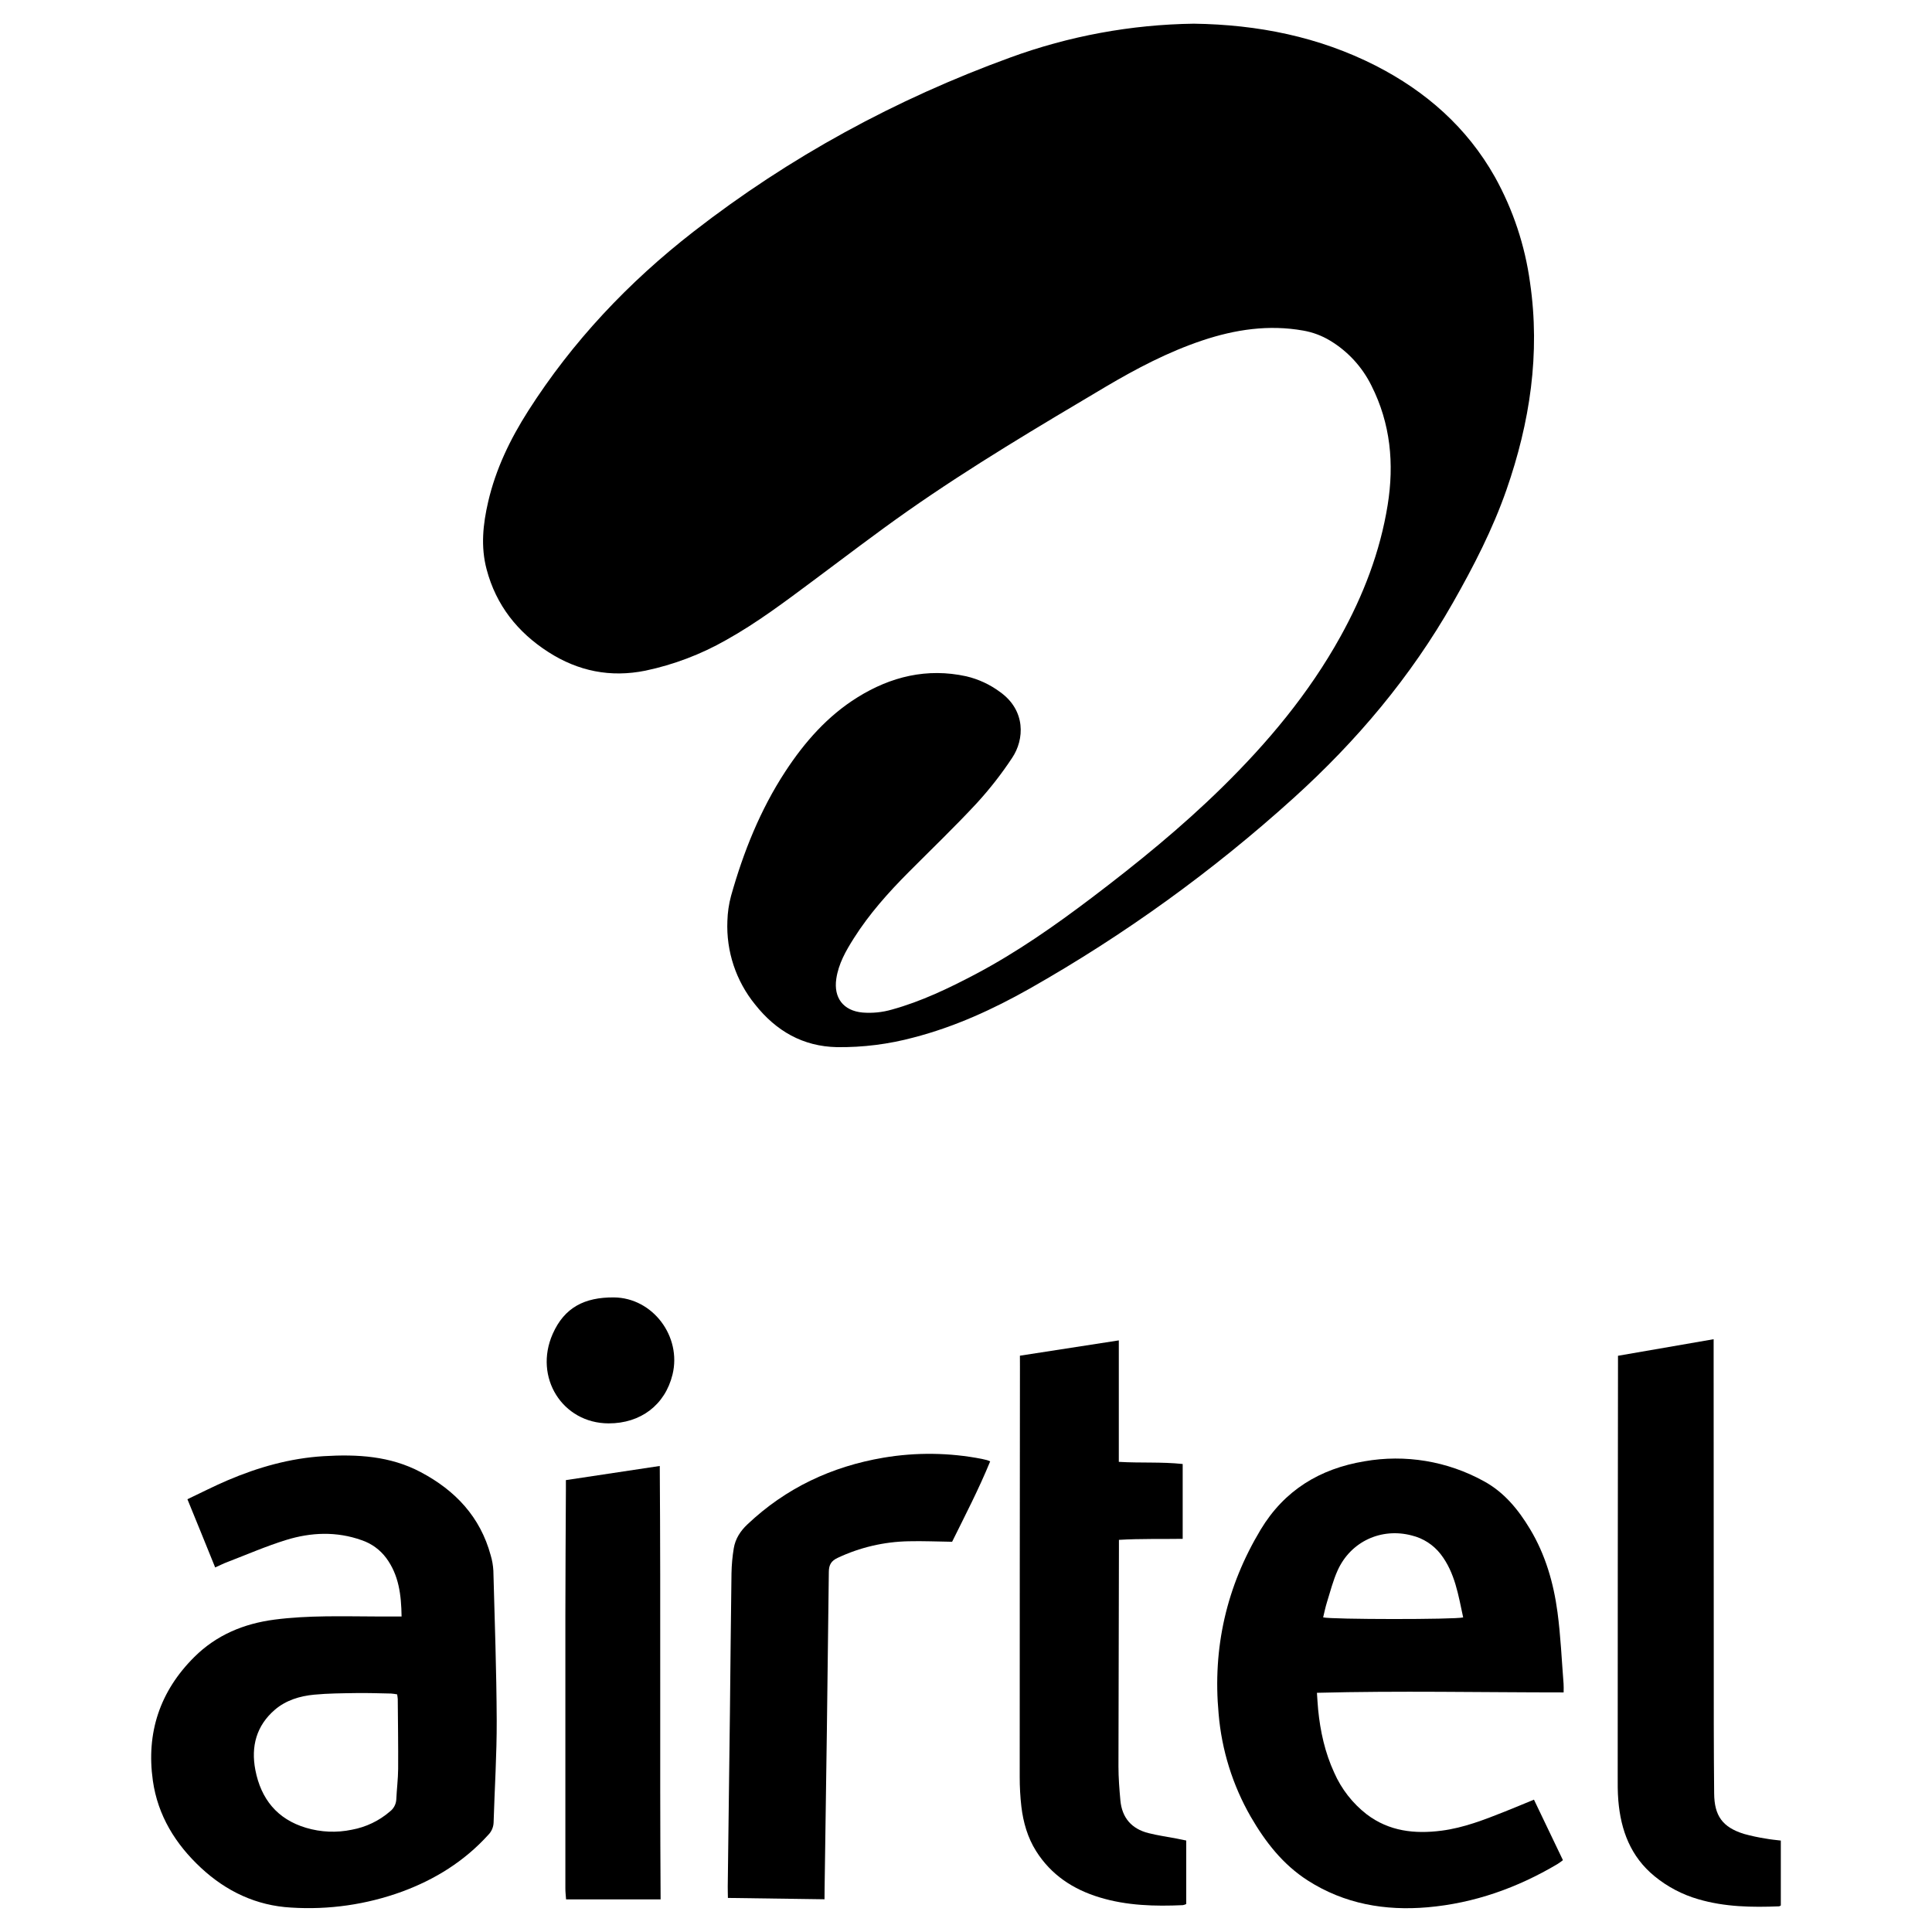
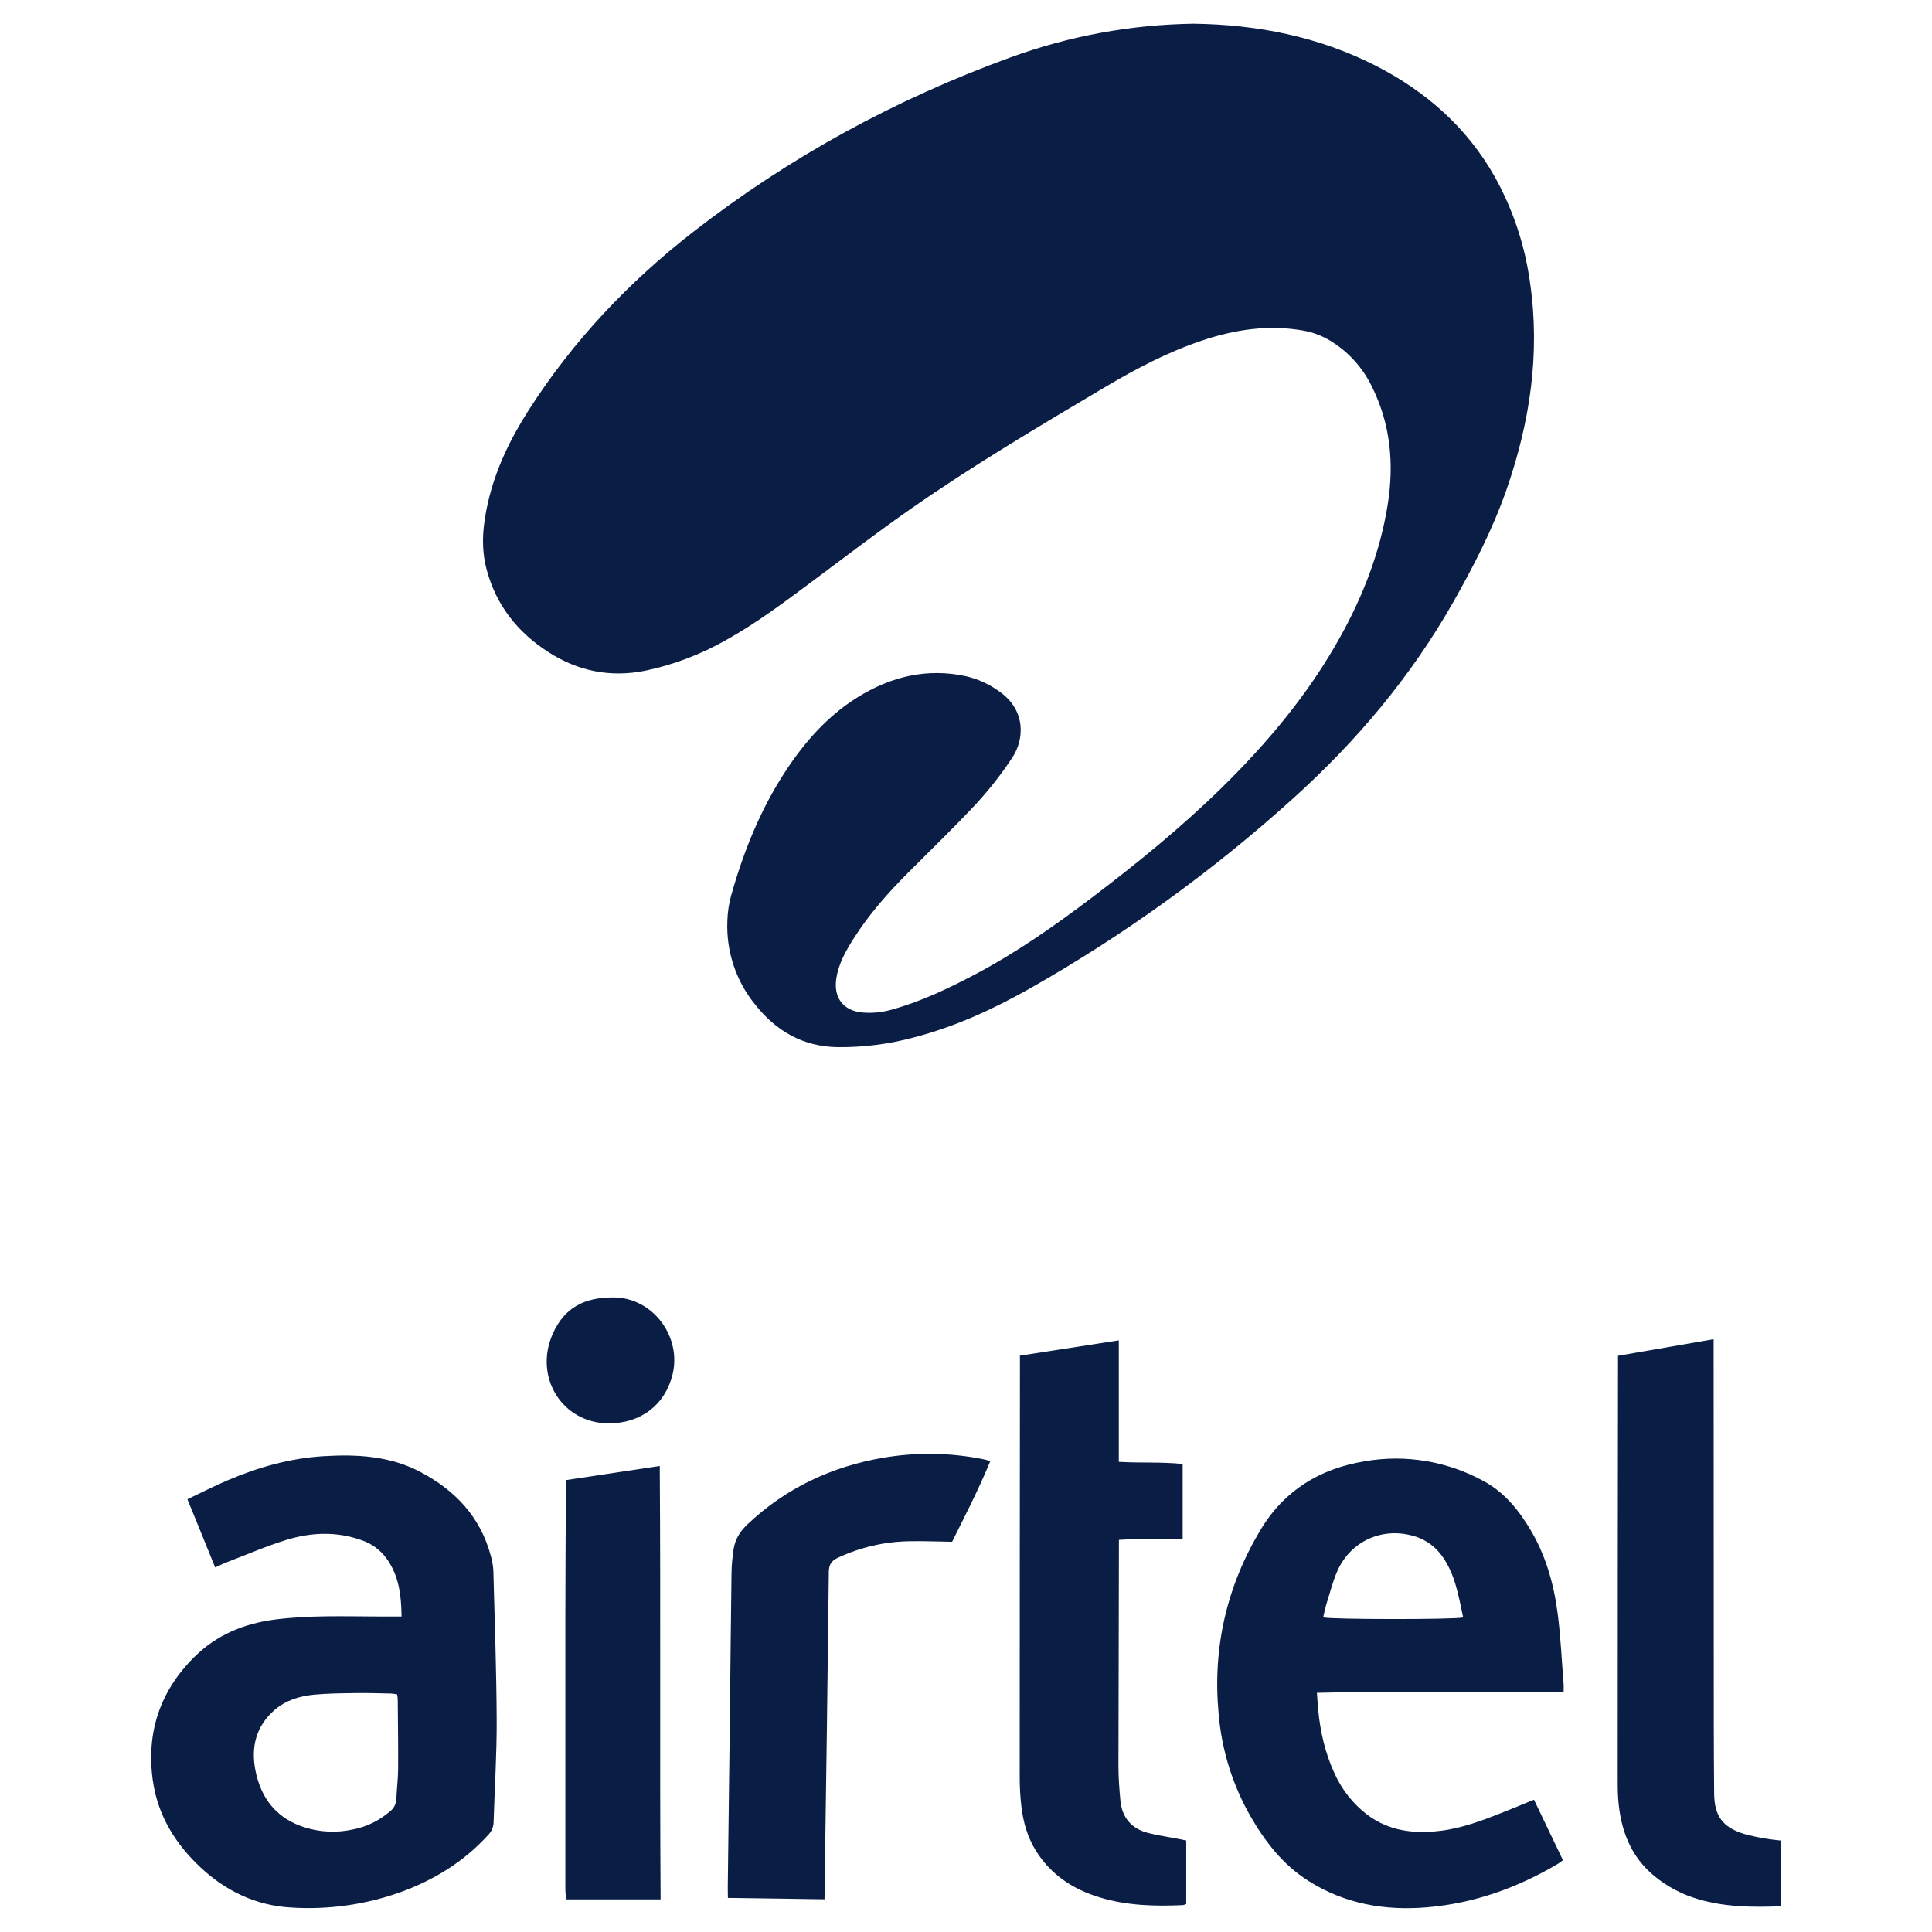
- <svg xmlns="http://www.w3.org/2000/svg" width="115" height="115" viewBox="0 0 115 115" fill="none">
-   <path d="M71.059 1.41C74.866 1.463 78.498 2.185 81.889 3.91C84.879 5.441 87.317 7.581 88.981 10.531C90.063 12.478 90.772 14.61 91.073 16.817C91.692 21.053 91.066 25.152 89.669 29.16C88.848 31.51 87.712 33.715 86.481 35.88C83.974 40.288 80.753 44.108 77.006 47.495C72.199 51.845 66.928 55.651 61.288 58.847C59.103 60.081 56.837 61.117 54.401 61.751C52.908 62.154 51.366 62.349 49.82 62.33C47.785 62.289 46.192 61.362 44.953 59.8C43.81 58.399 43.22 56.626 43.297 54.819C43.311 54.316 43.383 53.816 43.514 53.33C44.251 50.712 45.252 48.204 46.75 45.916C47.894 44.169 49.258 42.618 51.041 41.508C53.025 40.273 55.181 39.745 57.514 40.255C58.243 40.426 58.929 40.745 59.53 41.192C61.065 42.289 60.984 44.011 60.247 45.11C59.616 46.066 58.91 46.97 58.136 47.814C56.825 49.226 55.432 50.561 54.073 51.927C52.87 53.136 51.739 54.404 50.823 55.85C50.348 56.6 49.91 57.365 49.779 58.265C49.613 59.394 50.2 60.164 51.339 60.27C51.929 60.318 52.523 60.258 53.091 60.093C54.842 59.609 56.468 58.828 58.066 57.987C60.529 56.684 62.803 55.091 65.019 53.411C67.705 51.374 70.317 49.25 72.724 46.888C75.465 44.2 77.909 41.279 79.779 37.909C81.145 35.448 82.151 32.849 82.599 30.061C82.994 27.606 82.773 25.214 81.636 22.96C81.088 21.846 80.232 20.913 79.168 20.273C78.677 19.977 78.135 19.775 77.571 19.677C75.516 19.312 73.527 19.611 71.574 20.263C69.537 20.944 67.647 21.938 65.811 23.023C61.825 25.388 57.834 27.751 54.036 30.413C52.132 31.747 50.286 33.166 48.419 34.553C46.734 35.807 45.059 37.075 43.217 38.1C41.722 38.951 40.104 39.565 38.42 39.92C36.334 40.343 34.411 39.95 32.645 38.816C30.812 37.64 29.528 36.025 28.965 33.889C28.606 32.539 28.748 31.202 29.057 29.87C29.509 27.915 30.367 26.144 31.436 24.465C34.081 20.319 37.407 16.801 41.275 13.793C47.006 9.337 53.313 5.906 60.135 3.423C63.637 2.142 67.331 1.461 71.059 1.41Z" fill="black" />
-   <path d="M23.904 96.221C23.885 94.919 23.737 93.748 22.985 92.733C22.618 92.242 22.111 91.875 21.531 91.679C20.036 91.144 18.513 91.207 17.029 91.666C15.838 92.034 14.691 92.535 13.526 92.982C13.296 93.067 13.086 93.177 12.808 93.301C12.26 91.941 11.72 90.62 11.156 89.24C11.973 88.853 12.744 88.457 13.538 88.118C15.369 87.335 17.268 86.798 19.264 86.677C21.261 86.556 23.231 86.662 25.048 87.63C27.103 88.718 28.586 90.289 29.207 92.575C29.297 92.874 29.35 93.183 29.367 93.495C29.446 96.463 29.553 99.432 29.566 102.4C29.574 104.428 29.441 106.458 29.381 108.488C29.37 108.766 29.254 109.03 29.056 109.226C27.636 110.79 25.899 111.871 23.93 112.597C21.819 113.367 19.57 113.69 17.328 113.546C15.258 113.431 13.47 112.583 11.959 111.177C10.448 109.77 9.393 108.072 9.098 105.99C8.696 103.139 9.518 100.666 11.567 98.63C12.885 97.321 14.509 96.645 16.339 96.406C18.363 96.143 20.393 96.213 22.424 96.219L23.904 96.221ZM23.639 100.855C23.52 100.832 23.399 100.815 23.278 100.806C22.588 100.792 21.89 100.768 21.196 100.778C20.365 100.791 19.53 100.794 18.703 100.873C17.849 100.954 17.019 101.204 16.357 101.774C15.258 102.722 14.931 103.959 15.199 105.354C15.533 107.079 16.496 108.284 18.214 108.797C19.1 109.062 20.038 109.102 20.943 108.912C21.784 108.758 22.569 108.382 23.216 107.822C23.325 107.737 23.415 107.63 23.48 107.507C23.544 107.385 23.581 107.25 23.589 107.111C23.616 106.505 23.694 105.9 23.699 105.294C23.708 103.906 23.687 102.518 23.676 101.13C23.669 101.038 23.656 100.946 23.639 100.855Z" fill="black" />
-   <path d="M93.073 100.739C88.139 100.739 83.298 100.634 78.389 100.762C78.414 101.107 78.429 101.434 78.46 101.753C78.587 103.056 78.867 104.322 79.418 105.517C79.846 106.491 80.511 107.343 81.352 107.996C82.686 109.009 84.209 109.175 85.806 108.969C87.126 108.799 88.356 108.316 89.582 107.829C90.144 107.607 90.702 107.369 91.307 107.122C91.882 108.325 92.445 109.507 93.032 110.724C92.924 110.802 92.822 110.889 92.71 110.954C90.318 112.373 87.749 113.287 84.974 113.529C82.444 113.748 80.029 113.333 77.844 111.934C76.356 110.98 75.314 109.634 74.442 108.127C73.368 106.253 72.718 104.166 72.537 102.014C72.172 98.089 73.006 94.435 75.038 91.052C76.454 88.7 78.569 87.422 81.216 86.982C83.65 86.554 86.156 86.971 88.32 88.164C89.532 88.821 90.376 89.855 91.072 91.014C91.992 92.542 92.476 94.227 92.709 95.973C92.897 97.38 92.957 98.805 93.07 100.228C93.083 100.374 93.073 100.526 93.073 100.739ZM87.093 96.272C86.807 94.96 86.611 93.619 85.752 92.507C85.321 91.954 84.716 91.563 84.035 91.398C82.224 90.918 80.403 91.753 79.625 93.468C79.347 94.079 79.183 94.742 78.981 95.385C78.89 95.676 78.831 95.978 78.759 96.272C79.245 96.4 86.595 96.406 87.095 96.275L87.093 96.272Z" fill="black" />
-   <path d="M60.709 80.696L66.596 79.785V87.015C67.902 87.093 69.146 87.008 70.398 87.143V91.597C69.133 91.618 67.894 91.58 66.603 91.658C66.603 91.909 66.603 92.096 66.603 92.283C66.592 96.571 66.583 100.858 66.575 105.146C66.575 105.821 66.629 106.497 66.69 107.17C66.787 108.205 67.36 108.862 68.363 109.114C68.916 109.254 69.484 109.333 70.046 109.44L70.609 109.555V113.335C70.546 113.367 70.478 113.389 70.409 113.402C68.738 113.477 67.074 113.433 65.458 112.942C63.88 112.466 62.565 111.603 61.672 110.182C61.165 109.377 60.908 108.472 60.796 107.537C60.729 106.951 60.696 106.362 60.697 105.773C60.697 97.631 60.702 89.49 60.711 81.349L60.709 80.696Z" fill="black" />
-   <path d="M96.309 80.701L102.002 79.715V80.5C102.002 87.895 102.005 95.289 102.011 102.684C102.011 104.037 102.022 105.391 102.033 106.746C102.042 108.082 102.529 108.763 103.806 109.161C104.24 109.281 104.68 109.375 105.125 109.443C105.396 109.494 105.671 109.518 106.001 109.558V113.42C105.971 113.446 105.934 113.463 105.896 113.472C104.279 113.537 102.669 113.511 101.097 113.051C100.144 112.777 99.257 112.312 98.49 111.685C97.06 110.515 96.478 108.948 96.329 107.18C96.285 106.663 96.291 106.14 96.292 105.62C96.292 97.531 96.298 89.442 96.309 81.355V80.701Z" fill="black" />
-   <path d="M49.078 113.052L43.328 112.972C43.325 112.732 43.316 112.512 43.318 112.294C43.361 108.84 43.404 105.386 43.448 101.931C43.48 99.171 43.501 96.412 43.541 93.652C43.55 93.151 43.595 92.652 43.677 92.159C43.77 91.595 44.072 91.129 44.488 90.738C46.777 88.571 49.501 87.291 52.594 86.766C54.533 86.439 56.514 86.463 58.444 86.84C58.546 86.86 58.648 86.884 58.748 86.911C58.797 86.924 58.844 86.949 58.939 86.987C58.262 88.638 57.444 90.214 56.673 91.772C55.777 91.76 54.929 91.721 54.082 91.742C52.62 91.77 51.18 92.107 49.858 92.731C49.482 92.909 49.34 93.135 49.335 93.564C49.264 99.85 49.18 106.136 49.083 112.422L49.078 113.052Z" fill="black" />
-   <path d="M39.272 87.26C39.333 95.876 39.267 104.441 39.322 113.059H33.695C33.681 112.851 33.653 112.633 33.653 112.416C33.653 107 33.653 101.582 33.653 96.164C33.653 93.681 33.674 91.198 33.684 88.716C33.684 88.527 33.684 88.338 33.684 88.102L39.272 87.26Z" fill="black" />
-   <path d="M36.226 84.725C33.478 84.718 31.758 81.983 32.898 79.401C33.598 77.818 34.801 77.216 36.536 77.227C38.862 77.246 40.585 79.559 40.031 81.819C39.588 83.624 38.139 84.729 36.226 84.725Z" fill="black" />
+ <svg xmlns="http://www.w3.org/2000/svg" width="75" height="75" viewBox="0 0 75 75" fill="none">
+   <path d="M46.342 0.92C48.825 0.954 51.193 1.425 53.405 2.55C55.355 3.549 56.945 4.944 58.03 6.868C58.736 8.138 59.198 9.528 59.395 10.968C59.798 13.731 59.39 16.404 58.479 19.017C57.943 20.55 57.202 21.988 56.4 23.4C54.765 26.275 52.664 28.767 50.221 30.975C47.086 33.812 43.648 36.295 39.969 38.379C38.544 39.183 37.067 39.859 35.478 40.272C34.504 40.535 33.499 40.663 32.49 40.65C31.163 40.623 30.124 40.019 29.317 39C28.571 38.086 28.186 36.93 28.236 35.751C28.245 35.423 28.293 35.098 28.378 34.781C28.858 33.073 29.512 31.437 30.488 29.946C31.234 28.806 32.124 27.795 33.287 27.071C34.581 26.265 35.987 25.921 37.508 26.253C37.983 26.365 38.431 26.573 38.823 26.865C39.824 27.58 39.772 28.703 39.291 29.42C38.879 30.043 38.418 30.633 37.914 31.183C37.059 32.104 36.151 32.975 35.264 33.866C34.48 34.654 33.742 35.481 33.145 36.424C32.835 36.913 32.549 37.412 32.464 37.999C32.355 38.736 32.738 39.237 33.481 39.306C33.866 39.338 34.253 39.299 34.623 39.192C35.766 38.876 36.826 38.367 37.868 37.818C39.474 36.968 40.957 35.929 42.403 34.833C44.154 33.505 45.858 32.12 47.428 30.579C49.215 28.827 50.809 26.922 52.029 24.723C52.92 23.118 53.576 21.423 53.868 19.605C54.126 18.004 53.982 16.444 53.24 14.974C52.883 14.248 52.324 13.639 51.63 13.221C51.31 13.029 50.957 12.897 50.589 12.833C49.248 12.595 47.952 12.79 46.678 13.215C45.349 13.659 44.117 14.307 42.919 15.015C40.32 16.557 37.717 18.099 35.24 19.835C33.998 20.705 32.794 21.63 31.577 22.535C30.477 23.352 29.386 24.18 28.184 24.848C27.209 25.403 26.154 25.804 25.056 26.035C23.695 26.311 22.441 26.055 21.289 25.315C20.094 24.548 19.257 23.495 18.889 22.101C18.655 21.222 18.747 20.349 18.949 19.481C19.244 18.206 19.803 17.051 20.501 15.956C22.226 13.251 24.395 10.957 26.917 8.996C30.655 6.09 34.768 3.852 39.217 2.232C41.501 1.397 43.91 0.953 46.342 0.92Z" fill="#0A1E45" />
+   <path d="M15.589 62.752C15.576 61.903 15.48 61.14 14.989 60.478C14.75 60.158 14.42 59.918 14.041 59.791C13.066 59.441 12.073 59.482 11.105 59.782C10.329 60.022 9.58 60.349 8.82 60.64C8.67 60.696 8.534 60.767 8.352 60.848C7.995 59.961 7.643 59.1 7.275 58.2C7.808 57.947 8.31 57.689 8.829 57.468C10.023 56.957 11.261 56.607 12.563 56.528C13.865 56.449 15.15 56.518 16.335 57.15C17.675 57.859 18.642 58.884 19.047 60.375C19.106 60.57 19.141 60.772 19.152 60.975C19.203 62.911 19.273 64.846 19.281 66.782C19.287 68.105 19.2 69.429 19.161 70.753C19.154 70.934 19.078 71.106 18.949 71.234C18.023 72.254 16.89 72.959 15.606 73.432C14.229 73.935 12.762 74.145 11.3 74.051C9.95 73.976 8.784 73.423 7.799 72.506C6.813 71.589 6.125 70.481 5.933 69.124C5.67 67.264 6.207 65.651 7.543 64.324C8.403 63.47 9.462 63.029 10.655 62.873C11.975 62.701 13.299 62.747 14.624 62.751L15.589 62.752ZM15.416 65.775C15.338 65.76 15.259 65.749 15.18 65.743C14.73 65.734 14.275 65.718 13.823 65.725C13.281 65.733 12.736 65.735 12.197 65.786C11.64 65.839 11.099 66.002 10.667 66.374C9.95 66.992 9.737 67.799 9.912 68.709C10.129 69.834 10.758 70.62 11.878 70.954C12.456 71.127 13.068 71.153 13.658 71.029C14.207 70.929 14.718 70.683 15.14 70.318C15.211 70.263 15.27 70.193 15.312 70.113C15.354 70.033 15.378 69.945 15.384 69.855C15.401 69.46 15.452 69.065 15.455 68.67C15.461 67.765 15.447 66.859 15.44 65.954C15.435 65.894 15.427 65.834 15.416 65.775Z" fill="#0A1E45" />
+   <path d="M60.7 65.7C57.483 65.7 54.325 65.631 51.123 65.715C51.14 65.94 51.15 66.153 51.17 66.361C51.252 67.211 51.435 68.036 51.794 68.816C52.074 69.451 52.508 70.007 53.056 70.433C53.926 71.093 54.919 71.201 55.961 71.067C56.822 70.956 57.623 70.641 58.423 70.324C58.79 70.179 59.154 70.024 59.548 69.863C59.923 70.647 60.291 71.418 60.673 72.212C60.602 72.263 60.536 72.32 60.463 72.362C58.903 73.287 57.227 73.883 55.418 74.041C53.768 74.184 52.193 73.913 50.768 73.001C49.797 72.379 49.118 71.501 48.549 70.518C47.849 69.296 47.425 67.935 47.307 66.531C47.069 63.972 47.613 61.589 48.938 59.382C49.862 57.848 51.241 57.015 52.968 56.728C54.554 56.449 56.189 56.721 57.6 57.499C58.391 57.927 58.941 58.601 59.395 59.357C59.995 60.354 60.311 61.453 60.462 62.591C60.585 63.509 60.624 64.439 60.698 65.366C60.707 65.462 60.7 65.561 60.7 65.7ZM56.8 62.786C56.613 61.931 56.486 61.056 55.925 60.331C55.645 59.97 55.25 59.716 54.806 59.608C53.624 59.295 52.437 59.84 51.929 60.958C51.748 61.356 51.642 61.789 51.51 62.208C51.45 62.398 51.412 62.595 51.365 62.786C51.682 62.87 56.475 62.874 56.801 62.789L56.8 62.786Z" fill="#0A1E45" />
+   <path d="M39.593 52.627L43.432 52.033V56.748C44.284 56.8 45.095 56.744 45.911 56.832V59.736C45.086 59.75 44.279 59.725 43.436 59.776C43.436 59.94 43.436 60.062 43.436 60.184C43.429 62.98 43.423 65.776 43.418 68.573C43.418 69.013 43.453 69.454 43.493 69.893C43.556 70.568 43.931 70.996 44.584 71.16C44.945 71.252 45.316 71.304 45.682 71.374L46.049 71.448V73.914C46.008 73.934 45.964 73.949 45.919 73.957C44.829 74.006 43.744 73.978 42.69 73.657C41.661 73.347 40.803 72.784 40.221 71.857C39.89 71.332 39.722 70.742 39.65 70.132C39.605 69.75 39.584 69.366 39.585 68.982C39.585 63.672 39.588 58.362 39.594 53.053L39.593 52.627Z" fill="#0A1E45" />
+   <path d="M62.811 52.632L66.523 51.988V52.501C66.523 57.323 66.525 62.145 66.529 66.968C66.529 67.851 66.537 68.734 66.543 69.617C66.549 70.489 66.867 70.933 67.7 71.192C67.983 71.27 68.27 71.332 68.56 71.376C68.737 71.409 68.916 71.425 69.132 71.451V73.97C69.112 73.987 69.088 73.998 69.063 74.004C68.008 74.046 66.958 74.029 65.933 73.729C65.312 73.55 64.733 73.247 64.233 72.838C63.3 72.076 62.921 71.053 62.823 69.9C62.795 69.563 62.799 69.222 62.799 68.883C62.799 63.607 62.803 58.332 62.811 53.058V52.632Z" fill="#0A1E45" />
+   <path d="M32.008 73.73L28.258 73.677C28.256 73.52 28.25 73.377 28.252 73.235C28.279 70.983 28.307 68.73 28.336 66.477C28.357 64.677 28.371 62.877 28.397 61.077C28.402 60.751 28.432 60.425 28.485 60.103C28.546 59.736 28.743 59.432 29.014 59.177C30.507 57.764 32.284 56.929 34.301 56.586C35.565 56.373 36.858 56.389 38.116 56.635C38.182 56.647 38.249 56.663 38.314 56.681C38.346 56.689 38.377 56.706 38.439 56.73C37.998 57.807 37.464 58.835 36.961 59.851C36.377 59.843 35.823 59.818 35.271 59.831C34.318 59.85 33.379 60.07 32.516 60.477C32.272 60.593 32.179 60.74 32.175 61.02C32.129 65.119 32.074 69.219 32.011 73.319L32.008 73.73Z" fill="#0A1E45" />
+   <path d="M25.612 56.908C25.651 62.527 25.608 68.113 25.644 73.734H21.974C21.965 73.598 21.947 73.456 21.947 73.314C21.947 69.782 21.947 66.249 21.947 62.715C21.947 61.096 21.961 59.477 21.968 57.858C21.968 57.735 21.968 57.612 21.968 57.457L25.612 56.908Z" fill="#0A1E45" />
+   <path d="M23.626 55.255C21.834 55.251 20.712 53.467 21.455 51.784C21.912 50.751 22.697 50.359 23.828 50.365C25.345 50.378 26.469 51.886 26.108 53.36C25.819 54.538 24.874 55.258 23.626 55.255Z" fill="#0A1E45" />
</svg>
